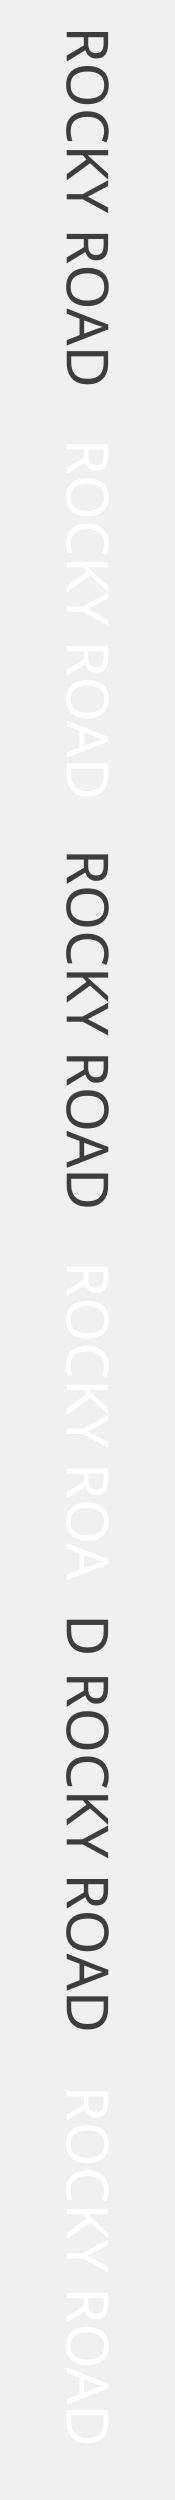
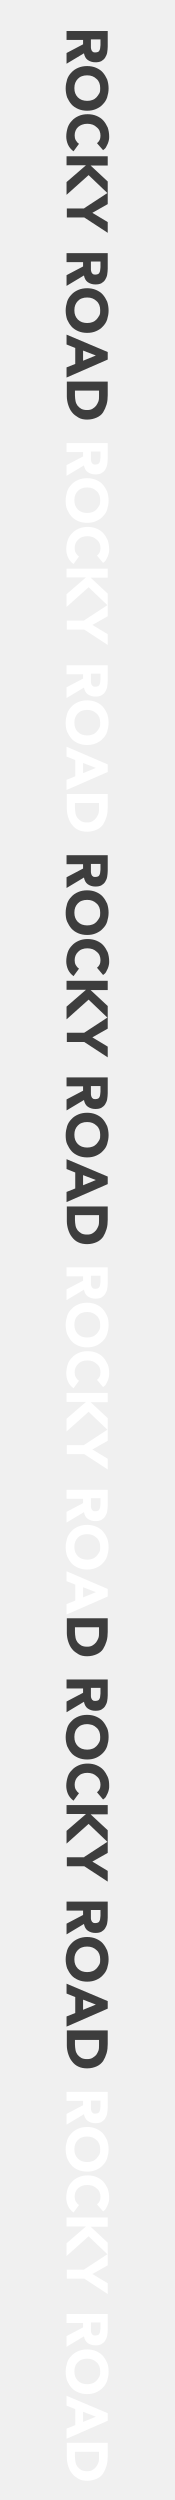
<svg xmlns="http://www.w3.org/2000/svg" version="1.1" id="圖層_1" x="0px" y="0px" viewBox="0 0 60 862" style="enable-background:new 0 0 60 862;" xml:space="preserve">
  <style type="text/css">
	.st0{fill:none;}
- 	.st1{fill:#3D3D3D;}
- 	.st2{font-family:'Avenir-Black';}
- 	.st3{font-size:20px;}
- 	.st4{fill:#FFFFFF;}
+ 	.st1{enable-background:new    ;}
+ 	.st2{fill:#3D3D3D;}
+ 	.st3{fill:#FFFFFF;}
</style>
  <rect y="29.1" class="st0" width="60" height="762" />
  <g id="跑馬燈_2" transform="translate(-694 -20)">
    <g id="ROCKY_ROAD_ROCKY_ROAD_ROCKY_ROAD_ROCKY_ROAD" transform="translate(1767.844 -81.922) rotate(90)">
-       <text transform="matrix(1 0 0 1 111.017 1050.844)" class="st1 st2 st3">ROCKY ROAD </text>
-       <text transform="matrix(1 0 0 1 253.155 1050.844)" class="st4 st2 st3">ROCKY ROAD</text>
-       <text transform="matrix(1 0 0 1 389.3733 1050.844)" class="st1 st2 st3"> ROCKY ROAD</text>
-       <text transform="matrix(1 0 0 1 531.5114 1050.844)" class="st4 st2 st3"> ROCKY ROA</text>
-       <text transform="matrix(1 0 0 1 658.4697 1050.844)" class="st1 st2 st3">D ROCKY ROAD</text>
-       <text transform="matrix(1 0 0 1 815.7875 1050.844)" class="st4 st2 st3"> ROCKY ROAD</text>
+       <g class="st1">
+         <path class="st2" d="M112.5,1036.7h5.5c0.7,0,1.4,0.1,2.1,0.2c0.6,0.1,1.2,0.4,1.7,0.7c0.5,0.3,0.9,0.8,1.2,1.3     c0.3,0.6,0.4,1.2,0.4,2.1c0,1-0.3,1.9-0.8,2.6c-0.5,0.7-1.3,1.1-2.3,1.3l3.6,6h-3.7l-3-5.7h-1.5v5.7h-3.1V1036.7z M115.6,1042.5     h1.8c0.3,0,0.6,0,0.9,0c0.3,0,0.6-0.1,0.9-0.2c0.3-0.1,0.5-0.3,0.6-0.5c0.2-0.2,0.2-0.5,0.2-0.9c0-0.4-0.1-0.6-0.2-0.9     c-0.1-0.2-0.3-0.4-0.6-0.5c-0.2-0.1-0.5-0.2-0.8-0.2s-0.6-0.1-0.9-0.1h-2V1042.5z" />
+         <path class="st2" d="M124.7,1043.8c0-1.1,0.2-2.2,0.6-3.1s0.9-1.7,1.6-2.3c0.7-0.6,1.5-1.1,2.4-1.5c0.9-0.3,2-0.5,3.1-0.5     c1.1,0,2.1,0.2,3.1,0.5c0.9,0.3,1.7,0.8,2.4,1.5c0.7,0.6,1.2,1.4,1.6,2.3c0.4,0.9,0.6,1.9,0.6,3.1c0,1.1-0.2,2.2-0.6,3.1     c-0.4,0.9-0.9,1.7-1.6,2.3c-0.7,0.6-1.5,1.1-2.4,1.5c-0.9,0.3-2,0.5-3.1,0.5c-1.1,0-2.1-0.2-3.1-0.5c-0.9-0.3-1.7-0.8-2.4-1.5     c-0.7-0.6-1.2-1.4-1.6-2.3S124.7,1044.9,124.7,1043.8z M127.9,1043.8c0,0.7,0.1,1.3,0.3,1.8c0.2,0.6,0.5,1,0.9,1.4     c0.4,0.4,0.9,0.7,1.4,0.9c0.5,0.2,1.1,0.3,1.8,0.3c0.7,0,1.3-0.1,1.8-0.3c0.5-0.2,1-0.5,1.4-0.9c0.4-0.4,0.7-0.9,0.9-1.4     c0.2-0.6,0.3-1.2,0.3-1.8c0-0.7-0.1-1.3-0.3-1.8c-0.2-0.6-0.5-1-0.9-1.4c-0.4-0.4-0.9-0.7-1.4-1s-1.1-0.3-1.8-0.3     c-0.7,0-1.3,0.1-1.8,0.3c-0.5,0.2-1,0.5-1.4,1c-0.4,0.4-0.7,0.9-0.9,1.4C128,1042.5,127.9,1043.1,127.9,1043.8z" />
+         <path class="st2" d="M151.3,1040.4c-0.3-0.4-0.7-0.7-1.1-0.9c-0.4-0.2-1-0.3-1.5-0.3c-0.6,0-1.1,0.1-1.6,0.3s-0.9,0.5-1.3,1     c-0.4,0.4-0.7,0.9-0.9,1.4c-0.2,0.6-0.3,1.2-0.3,1.8c0,0.7,0.1,1.3,0.3,1.8c0.2,0.6,0.5,1,0.8,1.4c0.4,0.4,0.8,0.7,1.3,0.9     c0.5,0.2,1,0.3,1.6,0.3c0.6,0,1.2-0.1,1.7-0.4s0.9-0.6,1.2-1.1l2.6,1.9c-0.6,0.8-1.4,1.5-2.3,1.9c-0.9,0.4-1.9,0.6-2.8,0.6     c-1.1,0-2.1-0.2-3.1-0.5c-0.9-0.3-1.7-0.8-2.4-1.5c-0.7-0.6-1.2-1.4-1.6-2.3s-0.6-1.9-0.6-3.1c0-1.1,0.2-2.2,0.6-3.1     s0.9-1.7,1.6-2.3c0.7-0.6,1.5-1.1,2.4-1.5c0.9-0.3,2-0.5,3.1-0.5c0.4,0,0.8,0,1.2,0.1c0.4,0.1,0.9,0.2,1.3,0.4     c0.4,0.2,0.8,0.4,1.2,0.6s0.7,0.6,1,1L151.3,1040.4z" />
+         <path class="st2" d="M155.9,1036.7h3.1v5.9l5.5-5.9h4.1l-6.3,6.6l6.8,7.6h-4.4l-5.8-6.7v6.7h-3.1V1036.7z" />
+         <path class="st2" d="M173.7,1044.8l-5.3-8.1h3.9l3,5.3l3.2-5.3h3.7l-5.3,8.1v6h-3.1V1044.8z" />
+         <path class="st2" d="M189.1,1036.7h5.5c0.7,0,1.4,0.1,2.1,0.2c0.6,0.1,1.2,0.4,1.7,0.7c0.5,0.3,0.9,0.8,1.2,1.3     c0.3,0.6,0.4,1.2,0.4,2.1c0,1-0.3,1.9-0.8,2.6c-0.5,0.7-1.3,1.1-2.3,1.3l3.6,6h-3.7l-3-5.7h-1.5v5.7h-3.1V1036.7z M192.2,1042.5     h1.8c0.3,0,0.6,0,0.9,0c0.3,0,0.6-0.1,0.9-0.2c0.3-0.1,0.5-0.3,0.6-0.5c0.2-0.2,0.2-0.5,0.2-0.9c0-0.4-0.1-0.6-0.2-0.9     c-0.1-0.2-0.3-0.4-0.6-0.5c-0.2-0.1-0.5-0.2-0.8-0.2s-0.6-0.1-0.9-0.1h-2V1042.5z" />
+         <path class="st2" d="M201.3,1043.8c0-1.1,0.2-2.2,0.6-3.1s0.9-1.7,1.6-2.3c0.7-0.6,1.5-1.1,2.4-1.5c0.9-0.3,2-0.5,3.1-0.5     c1.1,0,2.1,0.2,3.1,0.5c0.9,0.3,1.7,0.8,2.4,1.5c0.7,0.6,1.2,1.4,1.6,2.3c0.4,0.9,0.6,1.9,0.6,3.1c0,1.1-0.2,2.2-0.6,3.1     c-0.4,0.9-0.9,1.7-1.6,2.3c-0.7,0.6-1.5,1.1-2.4,1.5c-0.9,0.3-2,0.5-3.1,0.5c-1.1,0-2.1-0.2-3.1-0.5c-0.9-0.3-1.7-0.8-2.4-1.5     c-0.7-0.6-1.2-1.4-1.6-2.3S201.3,1044.9,201.3,1043.8z M204.5,1043.8c0,0.7,0.1,1.3,0.3,1.8c0.2,0.6,0.5,1,0.9,1.4     c0.4,0.4,0.9,0.7,1.4,0.9c0.5,0.2,1.1,0.3,1.8,0.3c0.7,0,1.3-0.1,1.8-0.3c0.5-0.2,1-0.5,1.4-0.9c0.4-0.4,0.7-0.9,0.9-1.4     c0.2-0.6,0.3-1.2,0.3-1.8c0-0.7-0.1-1.3-0.3-1.8c-0.2-0.6-0.5-1-0.9-1.4c-0.4-0.4-0.9-0.7-1.4-1s-1.1-0.3-1.8-0.3     c-0.7,0-1.3,0.1-1.8,0.3c-0.5,0.2-1,0.5-1.4,1c-0.4,0.4-0.7,0.9-0.9,1.4C204.6,1042.5,204.5,1043.1,204.5,1043.8z" />
+         <path class="st2" d="M223.3,1036.7h2.6l6.2,14.2h-3.5l-1.2-3h-5.5l-1.2,3h-3.4L223.3,1036.7z M224.5,1040.8l-1.7,4.4h3.5     L224.5,1040.8z" />
+         <path class="st2" d="M233.5,1036.7h4.7c1.1,0,2.2,0.1,3.2,0.4c1,0.3,1.9,0.7,2.7,1.2s1.4,1.3,1.8,2.2c0.4,0.9,0.7,2,0.7,3.3     c0,1.1-0.2,2.2-0.7,3s-1,1.6-1.8,2.2c-0.7,0.6-1.6,1-2.5,1.3s-2,0.5-3,0.5h-5.1V1036.7z M236.6,1048h1.6c0.7,0,1.4-0.1,2-0.2     s1.2-0.4,1.6-0.7s0.8-0.8,1.1-1.3c0.3-0.6,0.4-1.2,0.4-2c0-0.7-0.1-1.3-0.4-1.8c-0.3-0.5-0.6-0.9-1.1-1.3c-0.4-0.3-1-0.6-1.5-0.8     c-0.6-0.2-1.2-0.2-1.9-0.2h-1.8V1048z" />
+       </g>
+       <g class="st1">
+         <path class="st3" d="M254.6,1036.7h5.5c0.7,0,1.4,0.1,2.1,0.2c0.6,0.1,1.2,0.4,1.7,0.7c0.5,0.3,0.9,0.8,1.2,1.3     c0.3,0.6,0.4,1.2,0.4,2.1c0,1-0.3,1.9-0.8,2.6c-0.5,0.7-1.3,1.1-2.3,1.3l3.6,6h-3.7l-3-5.7h-1.5v5.7h-3.1V1036.7z M257.7,1042.5     h1.8c0.3,0,0.6,0,0.9,0c0.3,0,0.6-0.1,0.9-0.2c0.3-0.1,0.5-0.3,0.6-0.5c0.2-0.2,0.2-0.5,0.2-0.9c0-0.4-0.1-0.6-0.2-0.9     c-0.1-0.2-0.3-0.4-0.6-0.5c-0.2-0.1-0.5-0.2-0.8-0.2c-0.3,0-0.6-0.1-0.9-0.1h-2V1042.5z" />
+         <path class="st3" d="M266.8,1043.8c0-1.1,0.2-2.2,0.6-3.1s0.9-1.7,1.6-2.3c0.7-0.6,1.5-1.1,2.4-1.5c0.9-0.3,2-0.5,3.1-0.5     s2.1,0.2,3.1,0.5s1.7,0.8,2.4,1.5c0.7,0.6,1.2,1.4,1.6,2.3c0.4,0.9,0.6,1.9,0.6,3.1c0,1.1-0.2,2.2-0.6,3.1     c-0.4,0.9-0.9,1.7-1.6,2.3c-0.7,0.6-1.5,1.1-2.4,1.5s-2,0.5-3.1,0.5s-2.1-0.2-3.1-0.5c-0.9-0.3-1.7-0.8-2.4-1.5     c-0.7-0.6-1.2-1.4-1.6-2.3S266.8,1044.9,266.8,1043.8z M270,1043.8c0,0.7,0.1,1.3,0.3,1.8c0.2,0.6,0.5,1,0.9,1.4     c0.4,0.4,0.9,0.7,1.4,0.9c0.5,0.2,1.1,0.3,1.8,0.3s1.3-0.1,1.8-0.3c0.5-0.2,1-0.5,1.4-0.9c0.4-0.4,0.7-0.9,0.9-1.4     c0.2-0.6,0.3-1.2,0.3-1.8c0-0.7-0.1-1.3-0.3-1.8c-0.2-0.6-0.5-1-0.9-1.4c-0.4-0.4-0.9-0.7-1.4-1s-1.1-0.3-1.8-0.3     s-1.3,0.1-1.8,0.3c-0.5,0.2-1,0.5-1.4,1c-0.4,0.4-0.7,0.9-0.9,1.4C270.1,1042.5,270,1043.1,270,1043.8z" />
+         <path class="st3" d="M293.5,1040.4c-0.3-0.4-0.7-0.7-1.1-0.9s-1-0.3-1.5-0.3c-0.6,0-1.1,0.1-1.6,0.3s-0.9,0.5-1.3,1     c-0.4,0.4-0.7,0.9-0.9,1.4c-0.2,0.6-0.3,1.2-0.3,1.8c0,0.7,0.1,1.3,0.3,1.8c0.2,0.6,0.5,1,0.9,1.4c0.4,0.4,0.8,0.7,1.3,0.9     c0.5,0.2,1,0.3,1.6,0.3c0.6,0,1.2-0.1,1.7-0.4c0.5-0.3,0.9-0.6,1.2-1.1l2.6,1.9c-0.6,0.8-1.4,1.5-2.3,1.9     c-0.9,0.4-1.9,0.6-2.8,0.6c-1.1,0-2.1-0.2-3.1-0.5c-0.9-0.3-1.7-0.8-2.4-1.5c-0.7-0.6-1.2-1.4-1.6-2.3s-0.6-1.9-0.6-3.1     c0-1.1,0.2-2.2,0.6-3.1s0.9-1.7,1.6-2.3c0.7-0.6,1.5-1.1,2.4-1.5c0.9-0.3,2-0.5,3.1-0.5c0.4,0,0.8,0,1.2,0.1s0.9,0.2,1.3,0.4     c0.4,0.2,0.8,0.4,1.2,0.6s0.7,0.6,1,1L293.5,1040.4z" />
+         <path class="st3" d="M298,1036.7h3.1v5.9l5.5-5.9h4.1l-6.3,6.6l6.8,7.6h-4.4l-5.8-6.7v6.7H298V1036.7z" />
+         <path class="st3" d="M315.8,1044.8l-5.3-8.1h3.9l3,5.3l3.2-5.3h3.7l-5.3,8.1v6h-3.1V1044.8z" />
+         <path class="st3" d="M331.2,1036.7h5.5c0.7,0,1.4,0.1,2.1,0.2c0.6,0.1,1.2,0.4,1.7,0.7c0.5,0.3,0.9,0.8,1.2,1.3     c0.3,0.6,0.4,1.2,0.4,2.1c0,1-0.3,1.9-0.8,2.6c-0.5,0.7-1.3,1.1-2.3,1.3l3.6,6h-3.7l-3-5.7h-1.5v5.7h-3.1V1036.7z M334.3,1042.5     h1.8c0.3,0,0.6,0,0.9,0c0.3,0,0.6-0.1,0.9-0.2c0.3-0.1,0.5-0.3,0.6-0.5c0.2-0.2,0.2-0.5,0.2-0.9c0-0.4-0.1-0.6-0.2-0.9     c-0.1-0.2-0.3-0.4-0.6-0.5c-0.2-0.1-0.5-0.2-0.8-0.2c-0.3,0-0.6-0.1-0.9-0.1h-2V1042.5z" />
+         <path class="st3" d="M343.4,1043.8c0-1.1,0.2-2.2,0.6-3.1s0.9-1.7,1.6-2.3c0.7-0.6,1.5-1.1,2.4-1.5c0.9-0.3,2-0.5,3.1-0.5     s2.1,0.2,3.1,0.5s1.7,0.8,2.4,1.5c0.7,0.6,1.2,1.4,1.6,2.3c0.4,0.9,0.6,1.9,0.6,3.1c0,1.1-0.2,2.2-0.6,3.1     c-0.4,0.9-0.9,1.7-1.6,2.3c-0.7,0.6-1.5,1.1-2.4,1.5s-2,0.5-3.1,0.5s-2.1-0.2-3.1-0.5c-0.9-0.3-1.7-0.8-2.4-1.5     c-0.7-0.6-1.2-1.4-1.6-2.3S343.4,1044.9,343.4,1043.8z M346.7,1043.8c0,0.7,0.1,1.3,0.3,1.8c0.2,0.6,0.5,1,0.9,1.4     c0.4,0.4,0.9,0.7,1.4,0.9c0.5,0.2,1.1,0.3,1.8,0.3s1.3-0.1,1.8-0.3c0.5-0.2,1-0.5,1.4-0.9c0.4-0.4,0.7-0.9,0.9-1.4     c0.2-0.6,0.3-1.2,0.3-1.8c0-0.7-0.1-1.3-0.3-1.8c-0.2-0.6-0.5-1-0.9-1.4c-0.4-0.4-0.9-0.7-1.4-1s-1.1-0.3-1.8-0.3     s-1.3,0.1-1.8,0.3c-0.5,0.2-1,0.5-1.4,1c-0.4,0.4-0.7,0.9-0.9,1.4C346.8,1042.5,346.7,1043.1,346.7,1043.8z" />
+         <path class="st3" d="M365.5,1036.7h2.6l6.2,14.2h-3.5l-1.2-3H364l-1.2,3h-3.4L365.5,1036.7z M366.7,1040.8l-1.7,4.4h3.5     L366.7,1040.8z" />
+         <path class="st3" d="M375.6,1036.7h4.7c1.1,0,2.2,0.1,3.2,0.4c1,0.3,1.9,0.7,2.7,1.2c0.8,0.6,1.4,1.3,1.8,2.2     c0.4,0.9,0.7,2,0.7,3.3c0,1.1-0.2,2.2-0.6,3c-0.4,0.9-1,1.6-1.8,2.2c-0.7,0.6-1.6,1-2.5,1.3s-2,0.5-3,0.5h-5.1V1036.7z      M378.8,1048h1.6c0.7,0,1.4-0.1,2-0.2s1.2-0.4,1.6-0.7s0.8-0.8,1.1-1.3c0.3-0.6,0.4-1.2,0.4-2c0-0.7-0.1-1.3-0.4-1.8     c-0.3-0.5-0.6-0.9-1.1-1.3c-0.4-0.3-1-0.6-1.5-0.8c-0.6-0.2-1.2-0.2-1.9-0.2h-1.8V1048z" />
+       </g>
+       <g class="st1">
+         <path class="st2" d="M396.7,1036.7h5.5c0.7,0,1.4,0.1,2.1,0.2c0.6,0.1,1.2,0.4,1.7,0.7c0.5,0.3,0.9,0.8,1.2,1.3     c0.3,0.6,0.4,1.2,0.4,2.1c0,1-0.3,1.9-0.8,2.6c-0.5,0.7-1.3,1.1-2.3,1.3l3.6,6h-3.7l-3-5.7h-1.5v5.7h-3.1V1036.7z M399.9,1042.5     h1.8c0.3,0,0.6,0,0.9,0c0.3,0,0.6-0.1,0.9-0.2c0.3-0.1,0.5-0.3,0.6-0.5c0.2-0.2,0.2-0.5,0.2-0.9c0-0.4-0.1-0.6-0.2-0.9     c-0.1-0.2-0.3-0.4-0.6-0.5c-0.2-0.1-0.5-0.2-0.8-0.2c-0.3,0-0.6-0.1-0.9-0.1h-2V1042.5z" />
+         <path class="st2" d="M408.9,1043.8c0-1.1,0.2-2.2,0.6-3.1s0.9-1.7,1.6-2.3c0.7-0.6,1.5-1.1,2.4-1.5c0.9-0.3,2-0.5,3.1-0.5     s2.1,0.2,3.1,0.5s1.7,0.8,2.4,1.5c0.7,0.6,1.2,1.4,1.6,2.3c0.4,0.9,0.6,1.9,0.6,3.1c0,1.1-0.2,2.2-0.6,3.1     c-0.4,0.9-0.9,1.7-1.6,2.3c-0.7,0.6-1.5,1.1-2.4,1.5s-2,0.5-3.1,0.5s-2.1-0.2-3.1-0.5c-0.9-0.3-1.7-0.8-2.4-1.5     c-0.7-0.6-1.2-1.4-1.6-2.3S408.9,1044.9,408.9,1043.8z M412.2,1043.8c0,0.7,0.1,1.3,0.3,1.8c0.2,0.6,0.5,1,0.9,1.4     c0.4,0.4,0.9,0.7,1.4,0.9c0.5,0.2,1.1,0.3,1.8,0.3s1.3-0.1,1.8-0.3c0.5-0.2,1-0.5,1.4-0.9c0.4-0.4,0.7-0.9,0.9-1.4     c0.2-0.6,0.3-1.2,0.3-1.8c0-0.7-0.1-1.3-0.3-1.8c-0.2-0.6-0.5-1-0.9-1.4c-0.4-0.4-0.9-0.7-1.4-1s-1.1-0.3-1.8-0.3     s-1.3,0.1-1.8,0.3c-0.5,0.2-1,0.5-1.4,1c-0.4,0.4-0.7,0.9-0.9,1.4C412.3,1042.5,412.2,1043.1,412.2,1043.8z" />
+         <path class="st2" d="M435.6,1040.4c-0.3-0.4-0.7-0.7-1.1-0.9s-1-0.3-1.5-0.3c-0.6,0-1.1,0.1-1.6,0.3s-0.9,0.5-1.3,1     c-0.4,0.4-0.7,0.9-0.9,1.4c-0.2,0.6-0.3,1.2-0.3,1.8c0,0.7,0.1,1.3,0.3,1.8c0.2,0.6,0.5,1,0.9,1.4c0.4,0.4,0.8,0.7,1.3,0.9     c0.5,0.2,1,0.3,1.6,0.3c0.6,0,1.2-0.1,1.7-0.4c0.5-0.3,0.9-0.6,1.2-1.1l2.6,1.9c-0.6,0.8-1.4,1.5-2.3,1.9     c-0.9,0.4-1.9,0.6-2.8,0.6c-1.1,0-2.1-0.2-3.1-0.5c-0.9-0.3-1.7-0.8-2.4-1.5c-0.7-0.6-1.2-1.4-1.6-2.3s-0.6-1.9-0.6-3.1     c0-1.1,0.2-2.2,0.6-3.1s0.9-1.7,1.6-2.3c0.7-0.6,1.5-1.1,2.4-1.5c0.9-0.3,2-0.5,3.1-0.5c0.4,0,0.8,0,1.2,0.1s0.9,0.2,1.3,0.4     c0.4,0.2,0.8,0.4,1.2,0.6s0.7,0.6,1,1L435.6,1040.4z" />
+         <path class="st2" d="M440.2,1036.7h3.1v5.9l5.5-5.9h4.1l-6.3,6.6l6.8,7.6H449l-5.8-6.7v6.7h-3.1V1036.7z" />
+         <path class="st2" d="M458,1044.8l-5.3-8.1h3.9l3,5.3l3.2-5.3h3.7l-5.3,8.1v6H458V1044.8z" />
+         <path class="st2" d="M473.4,1036.7h5.5c0.7,0,1.4,0.1,2.1,0.2c0.6,0.1,1.2,0.4,1.7,0.7c0.5,0.3,0.9,0.8,1.2,1.3     c0.3,0.6,0.4,1.2,0.4,2.1c0,1-0.3,1.9-0.8,2.6c-0.5,0.7-1.3,1.1-2.3,1.3l3.6,6H481l-3-5.7h-1.5v5.7h-3.1V1036.7z M476.5,1042.5     h1.8c0.3,0,0.6,0,0.9,0c0.3,0,0.6-0.1,0.9-0.2c0.3-0.1,0.5-0.3,0.6-0.5c0.2-0.2,0.2-0.5,0.2-0.9c0-0.4-0.1-0.6-0.2-0.9     c-0.1-0.2-0.3-0.4-0.6-0.5c-0.2-0.1-0.5-0.2-0.8-0.2c-0.3,0-0.6-0.1-0.9-0.1h-2V1042.5z" />
+         <path class="st2" d="M485.6,1043.8c0-1.1,0.2-2.2,0.6-3.1s0.9-1.7,1.6-2.3c0.7-0.6,1.5-1.1,2.4-1.5c0.9-0.3,2-0.5,3.1-0.5     s2.1,0.2,3.1,0.5s1.7,0.8,2.4,1.5c0.7,0.6,1.2,1.4,1.6,2.3c0.4,0.9,0.6,1.9,0.6,3.1c0,1.1-0.2,2.2-0.6,3.1     c-0.4,0.9-0.9,1.7-1.6,2.3c-0.7,0.6-1.5,1.1-2.4,1.5s-2,0.5-3.1,0.5s-2.1-0.2-3.1-0.5c-0.9-0.3-1.7-0.8-2.4-1.5     c-0.7-0.6-1.2-1.4-1.6-2.3S485.6,1044.9,485.6,1043.8z M488.8,1043.8c0,0.7,0.1,1.3,0.3,1.8c0.2,0.6,0.5,1,0.9,1.4     c0.4,0.4,0.9,0.7,1.4,0.9c0.5,0.2,1.1,0.3,1.8,0.3s1.3-0.1,1.8-0.3c0.5-0.2,1-0.5,1.4-0.9c0.4-0.4,0.7-0.9,0.9-1.4     c0.2-0.6,0.3-1.2,0.3-1.8c0-0.7-0.1-1.3-0.3-1.8c-0.2-0.6-0.5-1-0.9-1.4c-0.4-0.4-0.9-0.7-1.4-1s-1.1-0.3-1.8-0.3     s-1.3,0.1-1.8,0.3c-0.5,0.2-1,0.5-1.4,1c-0.4,0.4-0.7,0.9-0.9,1.4C488.9,1042.5,488.8,1043.1,488.8,1043.8z" />
+         <path class="st2" d="M507.6,1036.7h2.6l6.2,14.2h-3.5l-1.2-3h-5.5l-1.2,3h-3.4L507.6,1036.7z M508.8,1040.8l-1.7,4.4h3.5     L508.8,1040.8z" />
+         <path class="st2" d="M517.8,1036.7h4.7c1.1,0,2.2,0.1,3.2,0.4c1,0.3,1.9,0.7,2.7,1.2c0.8,0.6,1.4,1.3,1.8,2.2     c0.4,0.9,0.7,2,0.7,3.3c0,1.1-0.2,2.2-0.6,3c-0.4,0.9-1,1.6-1.8,2.2c-0.7,0.6-1.6,1-2.5,1.3s-2,0.5-3,0.5h-5.1V1036.7z      M520.9,1048h1.6c0.7,0,1.4-0.1,2-0.2s1.2-0.4,1.6-0.7s0.8-0.8,1.1-1.3c0.3-0.6,0.4-1.2,0.4-2c0-0.7-0.1-1.3-0.4-1.8     c-0.3-0.5-0.6-0.9-1.1-1.3c-0.4-0.3-1-0.6-1.5-0.8c-0.6-0.2-1.2-0.2-1.9-0.2h-1.8V1048z" />
+       </g>
+       <g class="st1">
+         <path class="st3" d="M538.9,1036.7h5.5c0.7,0,1.4,0.1,2,0.2c0.6,0.1,1.2,0.4,1.7,0.7c0.5,0.3,0.9,0.8,1.2,1.3     c0.3,0.6,0.4,1.2,0.4,2.1c0,1-0.3,1.9-0.8,2.6c-0.5,0.7-1.3,1.1-2.3,1.3l3.6,6h-3.7l-3-5.7H542v5.7h-3.1V1036.7z M542,1042.5h1.8     c0.3,0,0.6,0,0.9,0c0.3,0,0.6-0.1,0.8-0.2c0.3-0.1,0.5-0.3,0.6-0.5c0.2-0.2,0.2-0.5,0.2-0.9c0-0.4-0.1-0.6-0.2-0.9     c-0.1-0.2-0.3-0.4-0.6-0.5c-0.2-0.1-0.5-0.2-0.8-0.2c-0.3,0-0.6-0.1-0.9-0.1h-2V1042.5z" />
+         <path class="st3" d="M551.1,1043.8c0-1.1,0.2-2.2,0.6-3.1s0.9-1.7,1.6-2.3s1.5-1.1,2.4-1.5s2-0.5,3.1-0.5c1.1,0,2.1,0.2,3.1,0.5     c0.9,0.3,1.7,0.8,2.4,1.5s1.2,1.4,1.6,2.3s0.6,1.9,0.6,3.1c0,1.1-0.2,2.2-0.6,3.1s-0.9,1.7-1.6,2.3c-0.7,0.6-1.5,1.1-2.4,1.5     c-0.9,0.3-2,0.5-3.1,0.5c-1.1,0-2.1-0.2-3.1-0.5s-1.7-0.8-2.4-1.5c-0.7-0.6-1.2-1.4-1.6-2.3S551.1,1044.9,551.1,1043.8z      M554.3,1043.8c0,0.7,0.1,1.3,0.3,1.8c0.2,0.6,0.5,1,0.9,1.4c0.4,0.4,0.8,0.7,1.4,0.9c0.5,0.2,1.1,0.3,1.8,0.3     c0.7,0,1.3-0.1,1.8-0.3c0.5-0.2,1-0.5,1.4-0.9c0.4-0.4,0.7-0.9,0.9-1.4c0.2-0.6,0.3-1.2,0.3-1.8c0-0.7-0.1-1.3-0.3-1.8     c-0.2-0.6-0.5-1-0.9-1.4c-0.4-0.4-0.8-0.7-1.4-1s-1.1-0.3-1.8-0.3c-0.7,0-1.3,0.1-1.8,0.3s-1,0.5-1.4,1c-0.4,0.4-0.7,0.9-0.9,1.4     C554.4,1042.5,554.3,1043.1,554.3,1043.8z" />
+         <path class="st3" d="M577.7,1040.4c-0.3-0.4-0.7-0.7-1.1-0.9c-0.4-0.2-1-0.3-1.5-0.3s-1.1,0.1-1.6,0.3s-0.9,0.5-1.3,1     c-0.4,0.4-0.7,0.9-0.9,1.4c-0.2,0.6-0.3,1.2-0.3,1.8c0,0.7,0.1,1.3,0.3,1.8c0.2,0.6,0.5,1,0.9,1.4c0.4,0.4,0.8,0.7,1.3,0.9     c0.5,0.2,1,0.3,1.6,0.3c0.6,0,1.2-0.1,1.7-0.4c0.5-0.3,0.9-0.6,1.2-1.1l2.6,1.9c-0.6,0.8-1.4,1.5-2.3,1.9     c-0.9,0.4-1.9,0.6-2.8,0.6c-1.1,0-2.1-0.2-3.1-0.5s-1.7-0.8-2.4-1.5c-0.7-0.6-1.2-1.4-1.6-2.3s-0.6-1.9-0.6-3.1     c0-1.1,0.2-2.2,0.6-3.1s0.9-1.7,1.6-2.3s1.5-1.1,2.4-1.5s2-0.5,3.1-0.5c0.4,0,0.8,0,1.2,0.1c0.4,0.1,0.9,0.2,1.3,0.4     c0.4,0.2,0.8,0.4,1.2,0.6s0.7,0.6,1,1L577.7,1040.4z" />
+         <path class="st3" d="M582.3,1036.7h3.1v5.9l5.5-5.9h4.1l-6.3,6.6l6.8,7.6h-4.4l-5.8-6.7v6.7h-3.1V1036.7z" />
+         <path class="st3" d="M600.1,1044.8l-5.3-8.1h3.9l3,5.3l3.2-5.3h3.7l-5.3,8.1v6h-3.1V1044.8z" />
+         <path class="st3" d="M615.5,1036.7h5.5c0.7,0,1.4,0.1,2.1,0.2c0.6,0.1,1.2,0.4,1.7,0.7c0.5,0.3,0.9,0.8,1.2,1.3     c0.3,0.6,0.4,1.2,0.4,2.1c0,1-0.3,1.9-0.8,2.6c-0.5,0.7-1.3,1.1-2.3,1.3l3.6,6h-3.7l-3-5.7h-1.5v5.7h-3.1V1036.7z M618.6,1042.5     h1.8c0.3,0,0.6,0,0.9,0c0.3,0,0.6-0.1,0.9-0.2c0.3-0.1,0.5-0.3,0.6-0.5c0.2-0.2,0.2-0.5,0.2-0.9c0-0.4-0.1-0.6-0.2-0.9     c-0.1-0.2-0.3-0.4-0.6-0.5c-0.2-0.1-0.5-0.2-0.8-0.2s-0.6-0.1-0.9-0.1h-2V1042.5z" />
+         <path class="st3" d="M627.7,1043.8c0-1.1,0.2-2.2,0.6-3.1s0.9-1.7,1.6-2.3c0.7-0.6,1.5-1.1,2.4-1.5c0.9-0.3,2-0.5,3.1-0.5     c1.1,0,2.1,0.2,3.1,0.5c0.9,0.3,1.7,0.8,2.4,1.5c0.7,0.6,1.2,1.4,1.6,2.3c0.4,0.9,0.6,1.9,0.6,3.1c0,1.1-0.2,2.2-0.6,3.1     c-0.4,0.9-0.9,1.7-1.6,2.3c-0.7,0.6-1.5,1.1-2.4,1.5c-0.9,0.3-2,0.5-3.1,0.5c-1.1,0-2.1-0.2-3.1-0.5c-0.9-0.3-1.7-0.8-2.4-1.5     c-0.7-0.6-1.2-1.4-1.6-2.3S627.7,1044.9,627.7,1043.8z M630.9,1043.8c0,0.7,0.1,1.3,0.3,1.8c0.2,0.6,0.5,1,0.9,1.4     c0.4,0.4,0.9,0.7,1.4,0.9c0.5,0.2,1.1,0.3,1.8,0.3c0.7,0,1.3-0.1,1.8-0.3c0.5-0.2,1-0.5,1.4-0.9c0.4-0.4,0.7-0.9,0.9-1.4     c0.2-0.6,0.3-1.2,0.3-1.8c0-0.7-0.1-1.3-0.3-1.8c-0.2-0.6-0.5-1-0.9-1.4c-0.4-0.4-0.9-0.7-1.4-1s-1.1-0.3-1.8-0.3     c-0.7,0-1.3,0.1-1.8,0.3c-0.5,0.2-1,0.5-1.4,1c-0.4,0.4-0.7,0.9-0.9,1.4C631,1042.5,630.9,1043.1,630.9,1043.8z" />
+         <path class="st3" d="M649.8,1036.7h2.6l6.2,14.2H655l-1.2-3h-5.5l-1.2,3h-3.4L649.8,1036.7z M650.9,1040.8l-1.7,4.4h3.5     L650.9,1040.8z" />
+       </g>
+       <g class="st1">
+         <path class="st2" d="M659.9,1036.7h4.7c1.1,0,2.2,0.1,3.2,0.4c1,0.3,1.9,0.7,2.7,1.2s1.4,1.3,1.8,2.2c0.4,0.9,0.7,2,0.7,3.3     c0,1.1-0.2,2.2-0.7,3s-1,1.6-1.8,2.2c-0.7,0.6-1.6,1-2.5,1.3s-2,0.5-3,0.5h-5.1V1036.7z M663,1048h1.6c0.7,0,1.4-0.1,2-0.2     s1.2-0.4,1.6-0.7s0.8-0.8,1.1-1.3c0.3-0.6,0.4-1.2,0.4-2c0-0.7-0.1-1.3-0.4-1.8c-0.3-0.5-0.6-0.9-1.1-1.3c-0.4-0.3-1-0.6-1.5-0.8     c-0.6-0.2-1.2-0.2-1.9-0.2H663V1048z" />
+         <path class="st2" d="M681,1036.7h5.5c0.7,0,1.4,0.1,2,0.2c0.6,0.1,1.2,0.4,1.7,0.7c0.5,0.3,0.9,0.8,1.2,1.3     c0.3,0.6,0.4,1.2,0.4,2.1c0,1-0.3,1.9-0.8,2.6c-0.5,0.7-1.3,1.1-2.3,1.3l3.6,6h-3.7l-3-5.7h-1.5v5.7H681V1036.7z M684.1,1042.5     h1.8c0.3,0,0.6,0,0.9,0c0.3,0,0.6-0.1,0.8-0.2c0.3-0.1,0.5-0.3,0.6-0.5c0.2-0.2,0.2-0.5,0.2-0.9c0-0.4-0.1-0.6-0.2-0.9     c-0.1-0.2-0.3-0.4-0.6-0.5c-0.2-0.1-0.5-0.2-0.8-0.2c-0.3,0-0.6-0.1-0.9-0.1h-2V1042.5z" />
+         <path class="st2" d="M693.2,1043.8c0-1.1,0.2-2.2,0.6-3.1s0.9-1.7,1.6-2.3s1.5-1.1,2.4-1.5s2-0.5,3.1-0.5c1.1,0,2.1,0.2,3.1,0.5     c0.9,0.3,1.7,0.8,2.4,1.5s1.2,1.4,1.6,2.3s0.6,1.9,0.6,3.1c0,1.1-0.2,2.2-0.6,3.1s-0.9,1.7-1.6,2.3c-0.7,0.6-1.5,1.1-2.4,1.5     c-0.9,0.3-2,0.5-3.1,0.5c-1.1,0-2.1-0.2-3.1-0.5s-1.7-0.8-2.4-1.5c-0.7-0.6-1.2-1.4-1.6-2.3S693.2,1044.9,693.2,1043.8z      M696.4,1043.8c0,0.7,0.1,1.3,0.3,1.8c0.2,0.6,0.5,1,0.9,1.4c0.4,0.4,0.8,0.7,1.4,0.9c0.5,0.2,1.1,0.3,1.8,0.3     c0.7,0,1.3-0.1,1.8-0.3c0.5-0.2,1-0.5,1.4-0.9c0.4-0.4,0.7-0.9,0.9-1.4c0.2-0.6,0.3-1.2,0.3-1.8c0-0.7-0.1-1.3-0.3-1.8     c-0.2-0.6-0.5-1-0.9-1.4c-0.4-0.4-0.8-0.7-1.4-1s-1.1-0.3-1.8-0.3c-0.7,0-1.3,0.1-1.8,0.3s-1,0.5-1.4,1c-0.4,0.4-0.7,0.9-0.9,1.4     C696.6,1042.5,696.4,1043.1,696.4,1043.8z" />
+         <path class="st2" d="M719.9,1040.4c-0.3-0.4-0.7-0.7-1.1-0.9c-0.4-0.2-1-0.3-1.5-0.3s-1.1,0.1-1.6,0.3s-0.9,0.5-1.3,1     c-0.4,0.4-0.7,0.9-0.9,1.4c-0.2,0.6-0.3,1.2-0.3,1.8c0,0.7,0.1,1.3,0.3,1.8c0.2,0.6,0.5,1,0.9,1.4c0.4,0.4,0.8,0.7,1.3,0.9     c0.5,0.2,1,0.3,1.6,0.3c0.6,0,1.2-0.1,1.7-0.4c0.5-0.3,0.9-0.6,1.2-1.1l2.6,1.9c-0.6,0.8-1.4,1.5-2.3,1.9     c-0.9,0.4-1.9,0.6-2.8,0.6c-1.1,0-2.1-0.2-3.1-0.5s-1.7-0.8-2.4-1.5c-0.7-0.6-1.2-1.4-1.6-2.3s-0.6-1.9-0.6-3.1     c0-1.1,0.2-2.2,0.6-3.1s0.9-1.7,1.6-2.3s1.5-1.1,2.4-1.5s2-0.5,3.1-0.5c0.4,0,0.8,0,1.2,0.1c0.4,0.1,0.9,0.2,1.3,0.4     c0.4,0.2,0.8,0.4,1.2,0.6s0.7,0.6,1,1L719.9,1040.4z" />
+         <path class="st2" d="M724.4,1036.7h3.1v5.9l5.5-5.9h4.1l-6.3,6.6l6.8,7.6h-4.4l-5.8-6.7v6.7h-3.1V1036.7z" />
+         <path class="st2" d="M742.2,1044.8l-5.3-8.1h3.9l3,5.3l3.2-5.3h3.7l-5.3,8.1v6h-3.1V1044.8z" />
+         <path class="st2" d="M757.6,1036.7h5.5c0.7,0,1.4,0.1,2,0.2c0.6,0.1,1.2,0.4,1.7,0.7c0.5,0.3,0.9,0.8,1.2,1.3     c0.3,0.6,0.4,1.2,0.4,2.1c0,1-0.3,1.9-0.8,2.6c-0.5,0.7-1.3,1.1-2.3,1.3l3.6,6h-3.7l-3-5.7h-1.5v5.7h-3.1V1036.7z M760.7,1042.5     h1.8c0.3,0,0.6,0,0.9,0c0.3,0,0.6-0.1,0.8-0.2c0.3-0.1,0.5-0.3,0.6-0.5c0.2-0.2,0.2-0.5,0.2-0.9c0-0.4-0.1-0.6-0.2-0.9     c-0.1-0.2-0.3-0.4-0.6-0.5c-0.2-0.1-0.5-0.2-0.8-0.2c-0.3,0-0.6-0.1-0.9-0.1h-2V1042.5z" />
+         <path class="st2" d="M769.8,1043.8c0-1.1,0.2-2.2,0.6-3.1s0.9-1.7,1.6-2.3c0.7-0.6,1.5-1.1,2.4-1.5c0.9-0.3,2-0.5,3.1-0.5     c1.1,0,2.1,0.2,3.1,0.5c0.9,0.3,1.7,0.8,2.4,1.5c0.7,0.6,1.2,1.4,1.6,2.3c0.4,0.9,0.6,1.9,0.6,3.1c0,1.1-0.2,2.2-0.6,3.1     c-0.4,0.9-0.9,1.7-1.6,2.3c-0.7,0.6-1.5,1.1-2.4,1.5c-0.9,0.3-2,0.5-3.1,0.5c-1.1,0-2.1-0.2-3.1-0.5c-0.9-0.3-1.7-0.8-2.4-1.5     c-0.7-0.6-1.2-1.4-1.6-2.3S769.8,1044.9,769.8,1043.8z M773.1,1043.8c0,0.7,0.1,1.3,0.3,1.8c0.2,0.6,0.5,1,0.9,1.4     c0.4,0.4,0.9,0.7,1.4,0.9c0.5,0.2,1.1,0.3,1.8,0.3c0.7,0,1.3-0.1,1.8-0.3c0.5-0.2,1-0.5,1.4-0.9c0.4-0.4,0.7-0.9,0.9-1.4     c0.2-0.6,0.3-1.2,0.3-1.8c0-0.7-0.1-1.3-0.3-1.8c-0.2-0.6-0.5-1-0.9-1.4c-0.4-0.4-0.9-0.7-1.4-1s-1.1-0.3-1.8-0.3     c-0.7,0-1.3,0.1-1.8,0.3c-0.5,0.2-1,0.5-1.4,1c-0.4,0.4-0.7,0.9-0.9,1.4C773.2,1042.5,773.1,1043.1,773.1,1043.8z" />
+         <path class="st2" d="M791.9,1036.7h2.6l6.2,14.2h-3.5l-1.2-3h-5.5l-1.2,3h-3.4L791.9,1036.7z M793.1,1040.8l-1.7,4.4h3.5     L793.1,1040.8z" />
+         <path class="st2" d="M802,1036.7h4.7c1.1,0,2.2,0.1,3.2,0.4c1,0.3,1.9,0.7,2.7,1.2c0.8,0.6,1.4,1.3,1.8,2.2s0.7,2,0.7,3.3     c0,1.1-0.2,2.2-0.6,3c-0.4,0.9-1,1.6-1.8,2.2c-0.7,0.6-1.6,1-2.5,1.3s-2,0.5-3,0.5H802V1036.7z M805.2,1048h1.6     c0.7,0,1.4-0.1,2-0.2s1.2-0.4,1.6-0.7s0.8-0.8,1.1-1.3c0.3-0.6,0.4-1.2,0.4-2c0-0.7-0.1-1.3-0.4-1.8s-0.6-0.9-1-1.3     c-0.4-0.3-1-0.6-1.5-0.8c-0.6-0.2-1.2-0.2-1.9-0.2h-1.8V1048z" />
+       </g>
+       <g class="st1">
+         <path class="st3" d="M823.1,1036.7h5.5c0.7,0,1.4,0.1,2.1,0.2c0.6,0.1,1.2,0.4,1.7,0.7c0.5,0.3,0.9,0.8,1.2,1.3     c0.3,0.6,0.4,1.2,0.4,2.1c0,1-0.3,1.9-0.8,2.6c-0.5,0.7-1.3,1.1-2.3,1.3l3.6,6h-3.7l-3-5.7h-1.5v5.7h-3.1V1036.7z M826.3,1042.5     h1.8c0.3,0,0.6,0,0.9,0c0.3,0,0.6-0.1,0.9-0.2c0.3-0.1,0.5-0.3,0.6-0.5c0.2-0.2,0.2-0.5,0.2-0.9c0-0.4-0.1-0.6-0.2-0.9     c-0.1-0.2-0.3-0.4-0.6-0.5c-0.2-0.1-0.5-0.2-0.8-0.2s-0.6-0.1-0.9-0.1h-2V1042.5z" />
+         <path class="st3" d="M835.3,1043.8c0-1.1,0.2-2.2,0.6-3.1s0.9-1.7,1.6-2.3c0.7-0.6,1.5-1.1,2.4-1.5c0.9-0.3,2-0.5,3.1-0.5     c1.1,0,2.1,0.2,3.1,0.5c0.9,0.3,1.7,0.8,2.4,1.5c0.7,0.6,1.2,1.4,1.6,2.3c0.4,0.9,0.6,1.9,0.6,3.1c0,1.1-0.2,2.2-0.6,3.1     c-0.4,0.9-0.9,1.7-1.6,2.3c-0.7,0.6-1.5,1.1-2.4,1.5c-0.9,0.3-2,0.5-3.1,0.5c-1.1,0-2.1-0.2-3.1-0.5c-0.9-0.3-1.7-0.8-2.4-1.5     c-0.7-0.6-1.2-1.4-1.6-2.3S835.3,1044.9,835.3,1043.8z M838.6,1043.8c0,0.7,0.1,1.3,0.3,1.8c0.2,0.6,0.5,1,0.9,1.4     c0.4,0.4,0.9,0.7,1.4,0.9c0.5,0.2,1.1,0.3,1.8,0.3c0.7,0,1.3-0.1,1.8-0.3c0.5-0.2,1-0.5,1.4-0.9c0.4-0.4,0.7-0.9,0.9-1.4     c0.2-0.6,0.3-1.2,0.3-1.8c0-0.7-0.1-1.3-0.3-1.8c-0.2-0.6-0.5-1-0.9-1.4c-0.4-0.4-0.9-0.7-1.4-1s-1.1-0.3-1.8-0.3     c-0.7,0-1.3,0.1-1.8,0.3c-0.5,0.2-1,0.5-1.4,1c-0.4,0.4-0.7,0.9-0.9,1.4C838.7,1042.5,838.6,1043.1,838.6,1043.8z" />
+         <path class="st3" d="M862,1040.4c-0.3-0.4-0.7-0.7-1.1-0.9c-0.4-0.2-1-0.3-1.5-0.3c-0.6,0-1.1,0.1-1.6,0.3s-0.9,0.5-1.3,1     c-0.4,0.4-0.7,0.9-0.9,1.4c-0.2,0.6-0.3,1.2-0.3,1.8c0,0.7,0.1,1.3,0.3,1.8c0.2,0.6,0.5,1,0.8,1.4c0.4,0.4,0.8,0.7,1.3,0.9     c0.5,0.2,1,0.3,1.6,0.3c0.6,0,1.2-0.1,1.7-0.4s0.9-0.6,1.2-1.1l2.6,1.9c-0.6,0.8-1.4,1.5-2.3,1.9c-0.9,0.4-1.9,0.6-2.8,0.6     c-1.1,0-2.1-0.2-3.1-0.5c-0.9-0.3-1.7-0.8-2.4-1.5c-0.7-0.6-1.2-1.4-1.6-2.3s-0.6-1.9-0.6-3.1c0-1.1,0.2-2.2,0.6-3.1     s0.9-1.7,1.6-2.3c0.7-0.6,1.5-1.1,2.4-1.5c0.9-0.3,2-0.5,3.1-0.5c0.4,0,0.8,0,1.2,0.1c0.4,0.1,0.9,0.2,1.3,0.4     c0.4,0.2,0.8,0.4,1.2,0.6s0.7,0.6,1,1L862,1040.4z" />
+         <path class="st3" d="M866.6,1036.7h3.1v5.9l5.5-5.9h4.1l-6.3,6.6l6.8,7.6h-4.4l-5.8-6.7v6.7h-3.1V1036.7z" />
+         <path class="st3" d="M884.4,1044.8l-5.3-8.1h3.9l3,5.3l3.2-5.3h3.7l-5.3,8.1v6h-3.1V1044.8z" />
+         <path class="st3" d="M899.8,1036.7h5.5c0.7,0,1.4,0.1,2,0.2c0.6,0.1,1.2,0.4,1.7,0.7c0.5,0.3,0.9,0.8,1.2,1.3     c0.3,0.6,0.4,1.2,0.4,2.1c0,1-0.3,1.9-0.8,2.6c-0.5,0.7-1.3,1.1-2.3,1.3l3.6,6h-3.7l-3-5.7h-1.5v5.7h-3.1V1036.7z M902.9,1042.5     h1.8c0.3,0,0.6,0,0.9,0c0.3,0,0.6-0.1,0.8-0.2c0.3-0.1,0.5-0.3,0.6-0.5c0.2-0.2,0.2-0.5,0.2-0.9c0-0.4-0.1-0.6-0.2-0.9     c-0.1-0.2-0.3-0.4-0.6-0.5c-0.2-0.1-0.5-0.2-0.8-0.2c-0.3,0-0.6-0.1-0.9-0.1h-2V1042.5z" />
+         <path class="st3" d="M912,1043.8c0-1.1,0.2-2.2,0.6-3.1s0.9-1.7,1.6-2.3s1.5-1.1,2.4-1.5s2-0.5,3.1-0.5c1.1,0,2.1,0.2,3.1,0.5     c0.9,0.3,1.7,0.8,2.4,1.5s1.2,1.4,1.6,2.3s0.6,1.9,0.6,3.1c0,1.1-0.2,2.2-0.6,3.1s-0.9,1.7-1.6,2.3c-0.7,0.6-1.5,1.1-2.4,1.5     c-0.9,0.3-2,0.5-3.1,0.5c-1.1,0-2.1-0.2-3.1-0.5s-1.7-0.8-2.4-1.5c-0.7-0.6-1.2-1.4-1.6-2.3S912,1044.9,912,1043.8z      M915.2,1043.8c0,0.7,0.1,1.3,0.3,1.8c0.2,0.6,0.5,1,0.9,1.4c0.4,0.4,0.8,0.7,1.4,0.9c0.5,0.2,1.1,0.3,1.8,0.3     c0.7,0,1.3-0.1,1.8-0.3c0.5-0.2,1-0.5,1.4-0.9c0.4-0.4,0.7-0.9,0.9-1.4c0.2-0.6,0.3-1.2,0.3-1.8c0-0.7-0.1-1.3-0.3-1.8     c-0.2-0.6-0.5-1-0.9-1.4c-0.4-0.4-0.8-0.7-1.4-1s-1.1-0.3-1.8-0.3c-0.7,0-1.3,0.1-1.8,0.3s-1,0.5-1.4,1c-0.4,0.4-0.7,0.9-0.9,1.4     C915.3,1042.5,915.2,1043.1,915.2,1043.8z" />
+         <path class="st3" d="M934,1036.7h2.6l6.2,14.2h-3.5l-1.2-3h-5.5l-1.2,3h-3.4L934,1036.7z M935.2,1040.8l-1.7,4.4h3.5     L935.2,1040.8z" />
+         <path class="st3" d="M944.2,1036.7h4.7c1.1,0,2.2,0.1,3.2,0.4c1,0.3,1.9,0.7,2.7,1.2s1.4,1.3,1.8,2.2c0.4,0.9,0.7,2,0.7,3.3     c0,1.1-0.2,2.2-0.7,3s-1,1.6-1.8,2.2c-0.7,0.6-1.6,1-2.5,1.3s-2,0.5-3,0.5h-5.1V1036.7z M947.3,1048h1.6c0.7,0,1.4-0.1,2-0.2     s1.2-0.4,1.6-0.7s0.8-0.8,1.1-1.3c0.3-0.6,0.4-1.2,0.4-2c0-0.7-0.1-1.3-0.4-1.8c-0.3-0.5-0.6-0.9-1.1-1.3c-0.4-0.3-1-0.6-1.5-0.8     c-0.6-0.2-1.2-0.2-1.9-0.2h-1.8V1048z" />
+       </g>
    </g>
  </g>
</svg>
